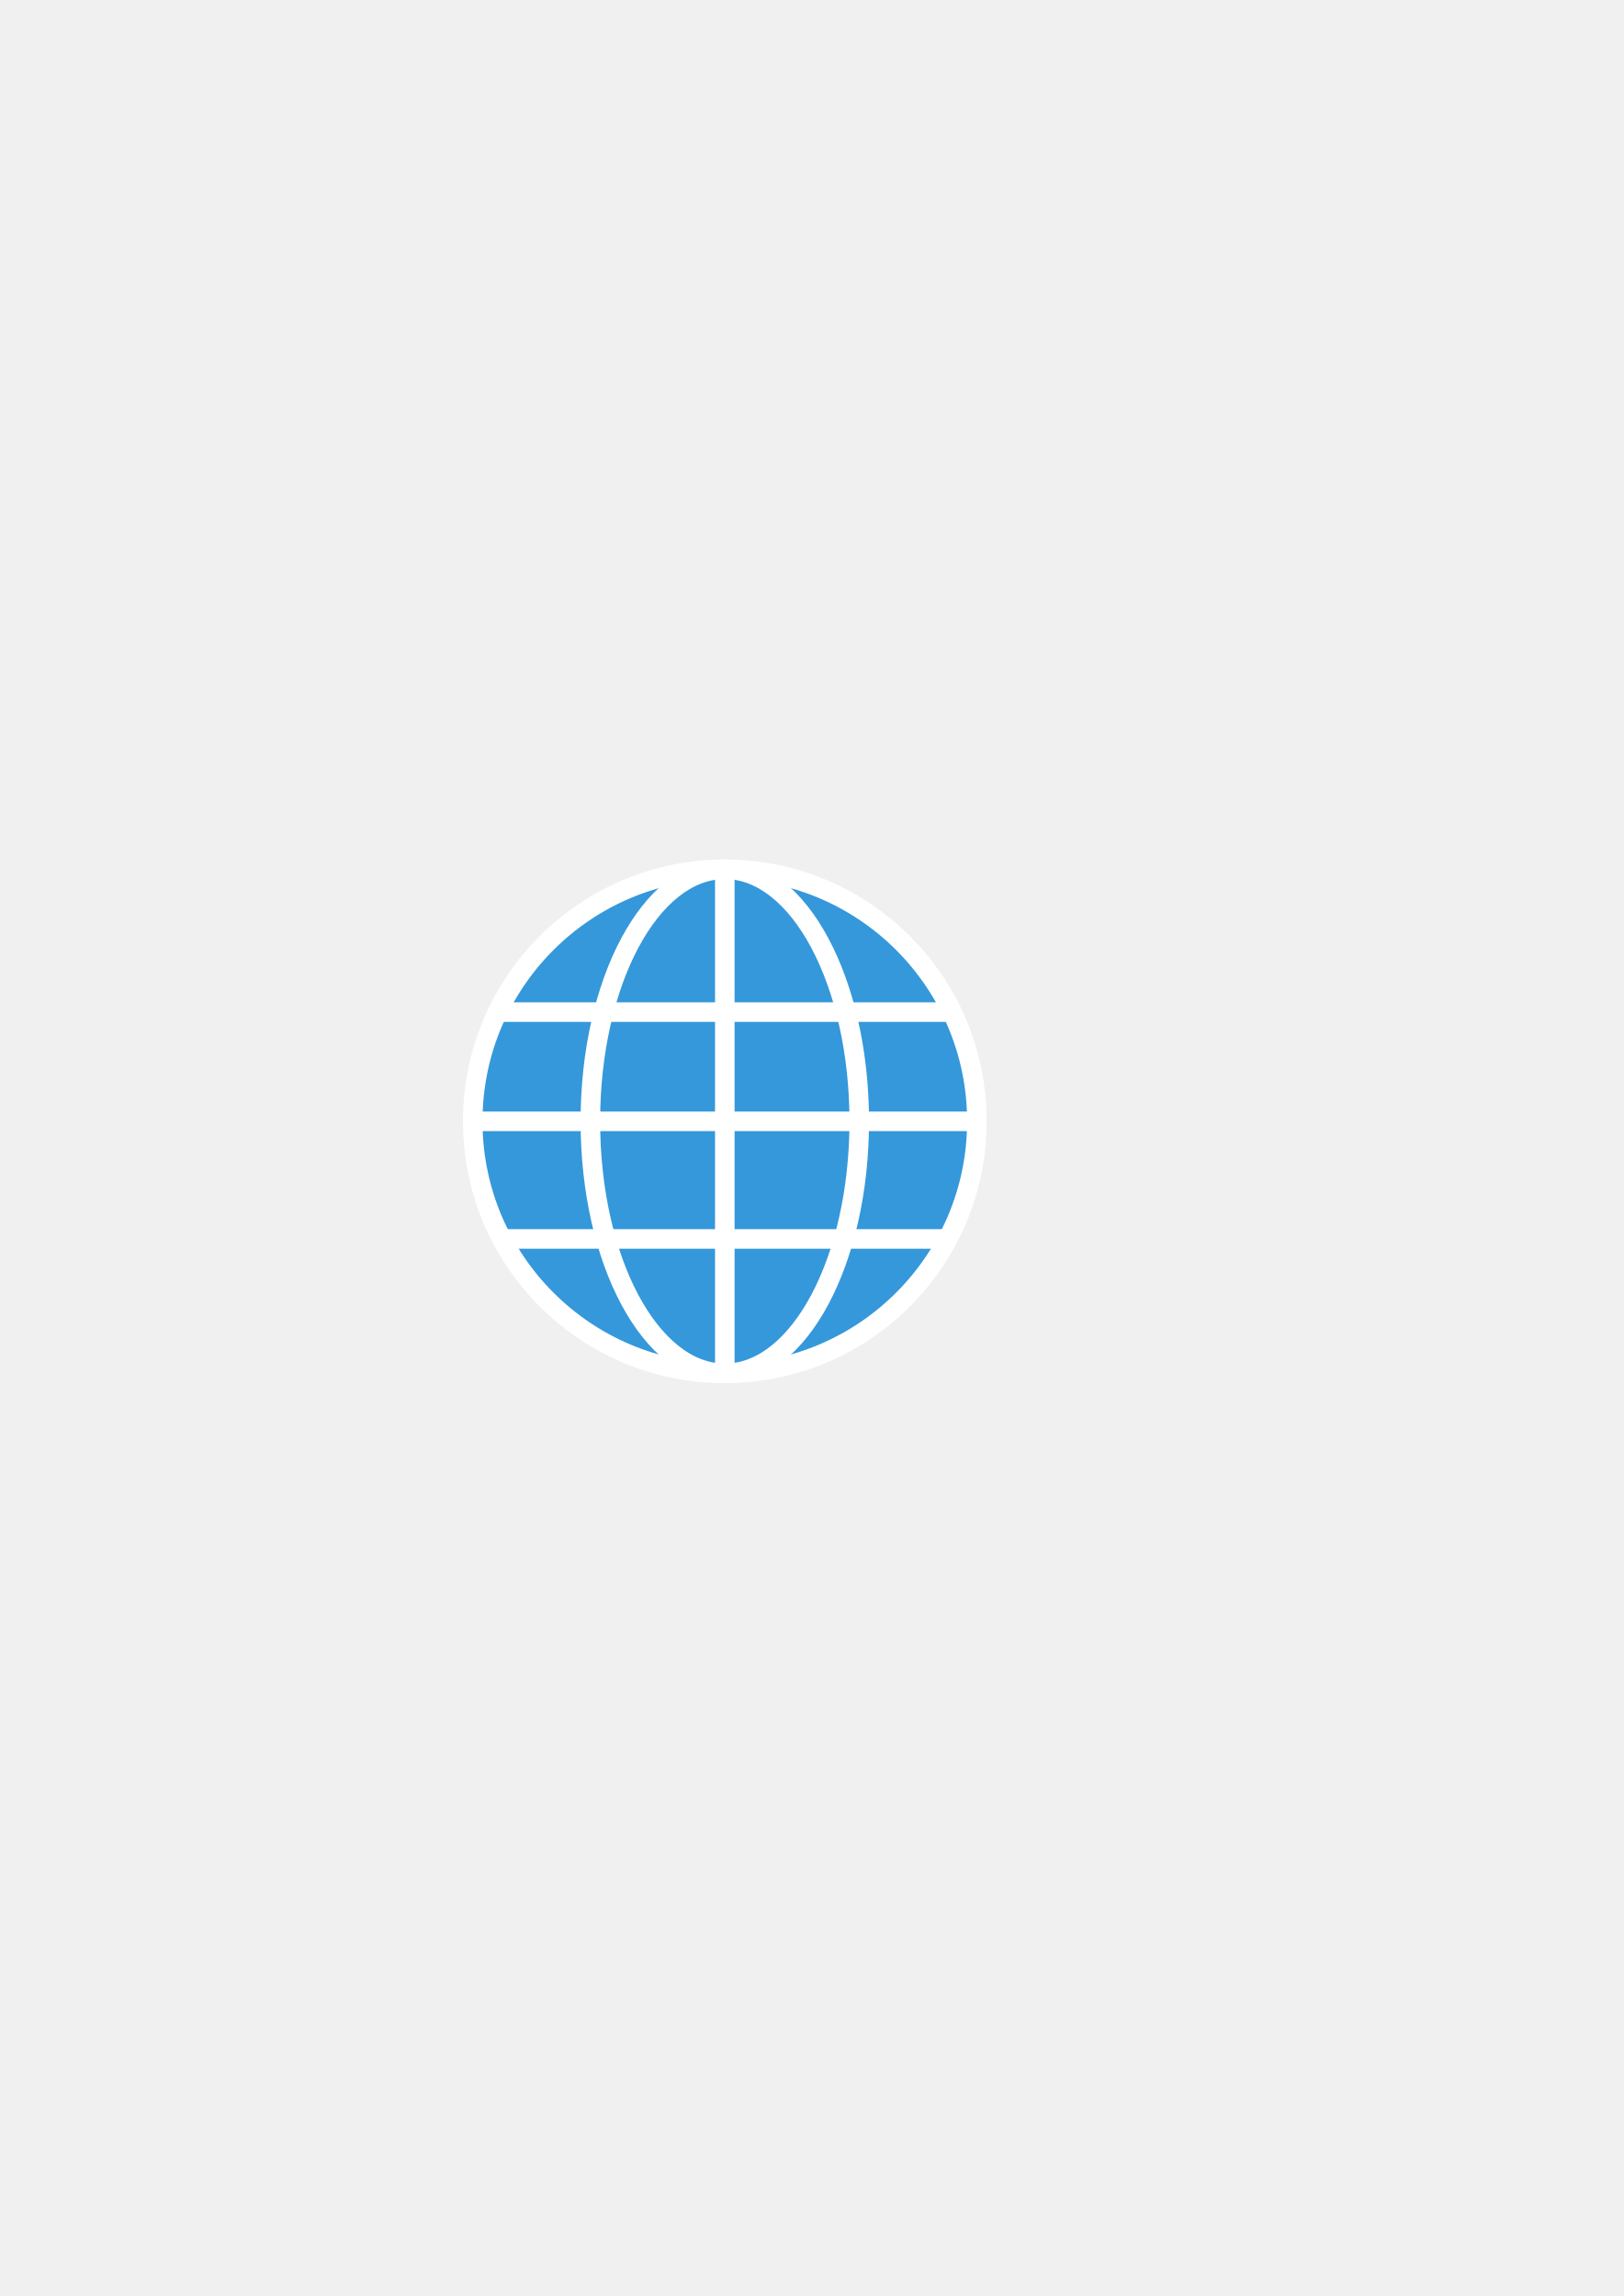
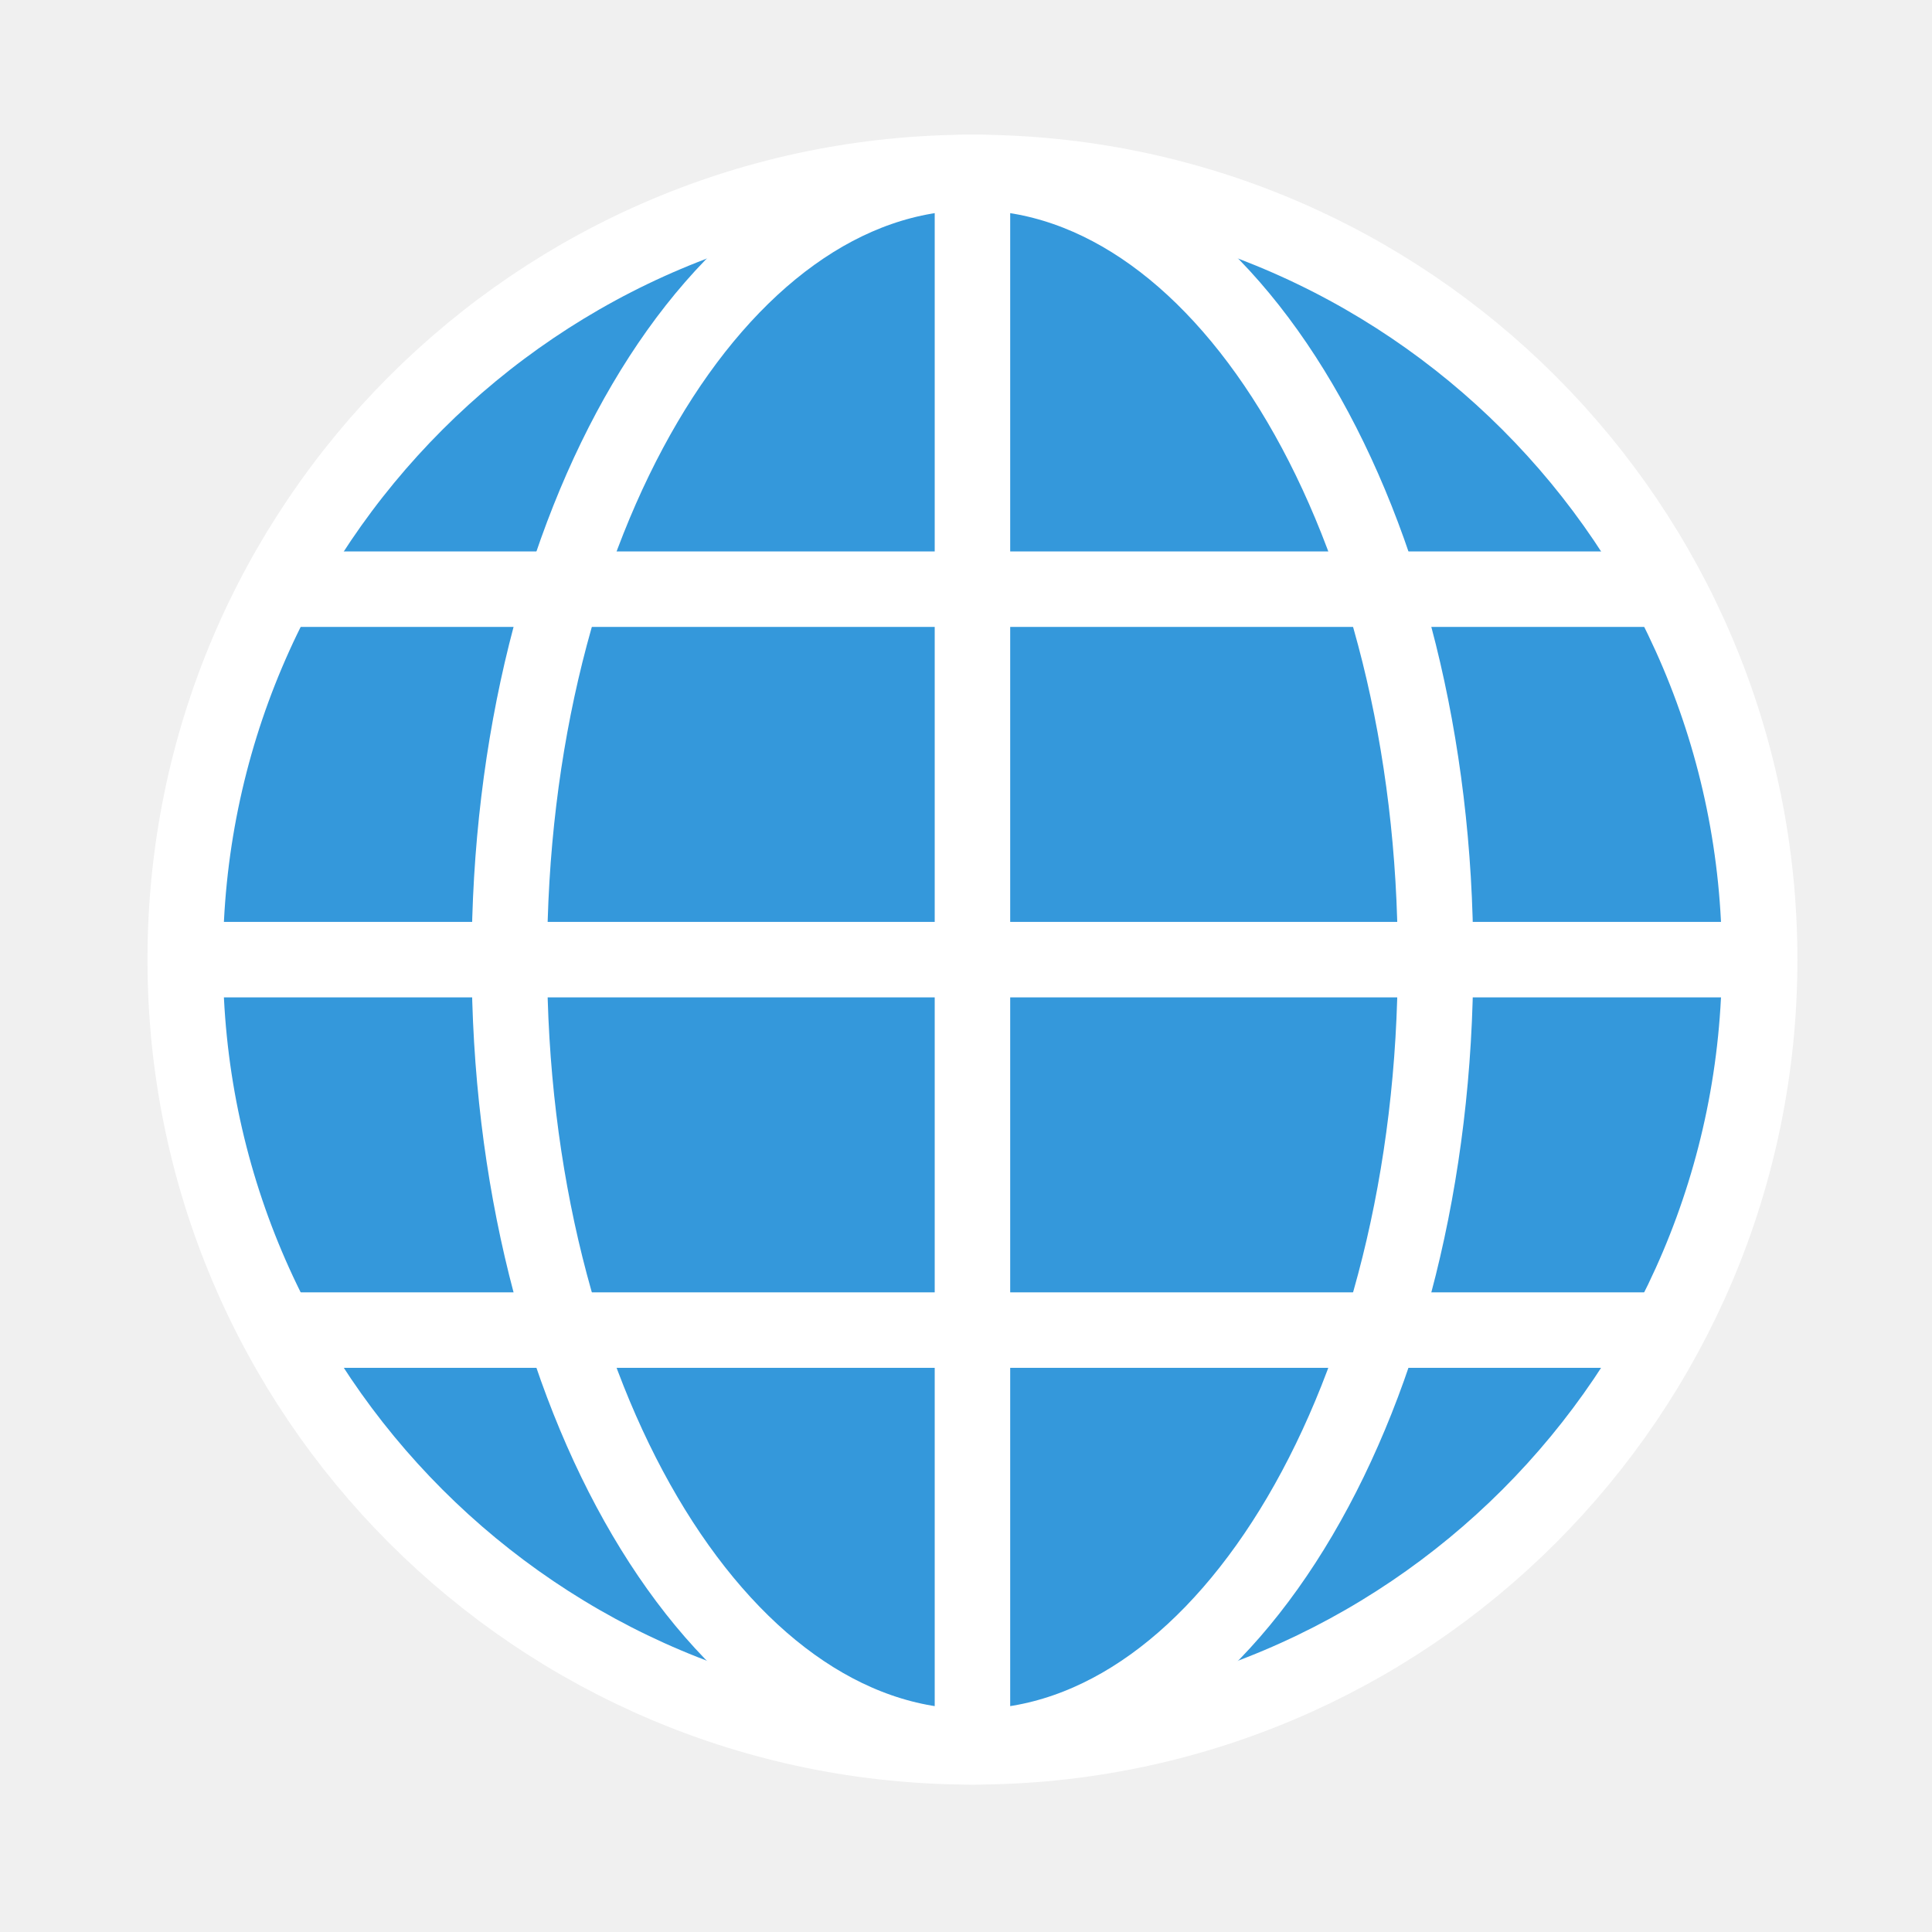
- <svg xmlns="http://www.w3.org/2000/svg" width="210mm" height="297mm" viewBox="0 0 210 297" version="1.1" id="svg4716">
-   <defs id="defs4710">
-     <style id="style4721" type="text/css">
-     .str0 {stroke:white;stroke-width:2.327}
-     .fil1 {fill:none}
-     .fil0 {fill:#3498DB}
+ <svg xmlns="http://www.w3.org/2000/svg" xml:space="preserve" width="256px" height="256px" version="1.1" style="shape-rendering:geometricPrecision; text-rendering:geometricPrecision; image-rendering:optimizeQuality; fill-rule:evenodd; clip-rule:evenodd" viewBox="0 0 42 42" id="svg5935">
+   <defs id="defs5916">
+     <style type="text/css" id="style5914">
+     .str0 {stroke:white;stroke-width:1.63}
+     .fil2 {fill:none}
+     .fil1 {fill:#3498DB}
+     .fil0 {fill:#E6E6E6}
   </style>
  </defs>
-   <g id="layer1">
-     <g style="clip-rule:evenodd;fill-rule:evenodd;image-rendering:optimizeQuality;shape-rendering:geometricPrecision;text-rendering:geometricPrecision" id="g4752" transform="matrix(1.086747,0,0,1.086747,60.05251,111.3609)">
-       <g id="netplay">
-         <circle id="circle4725" r="30" cy="31" cx="31" class="fil0 str0" style="fill:#3498db;stroke:#ffffff;stroke-width:2.327" />
-         <ellipse id="ellipse4727" ry="30" rx="16" cy="31" cx="31" class="fil0 str0" style="fill:#3498db;stroke:#ffffff;stroke-width:2.327" />
-         <line id="line4729" y2="18" x2="58" y1="18" x1="4" class="fil1 str0" style="fill:none;stroke:#ffffff;stroke-width:2.327" />
-         <line id="line4731" y2="31" x2="1" y1="31" x1="61" class="fil1 str0" style="fill:none;stroke:#ffffff;stroke-width:2.327" />
-         <line id="line4733" y2="45" x2="5" y1="45" x1="57" class="fil1 str0" style="fill:none;stroke:#ffffff;stroke-width:2.327" />
-         <line id="line4735" y2="61" x2="31" y1="1" x1="31" class="fil1 str0" style="fill:none;stroke:#ffffff;stroke-width:2.327" />
-       </g>
-     </g>
+   <rect style="fill:none;stroke-width:1.007" y="-0.279" x="0" id="rect5919" height="42" width="42" class="fil0" />
+   <g id="netplay" transform="matrix(1.006678,0,0,1.006678,0,-0.2785988)">
+     <circle style="fill:#3498db;stroke:#ffffff;stroke-width:1.63" id="circle5921" r="17" cy="21" cx="21" class="fil1 str0" />
+     <ellipse style="fill:#3498db;stroke:#ffffff;stroke-width:1.63" id="ellipse5923" ry="17" rx="10" cy="21" cx="21" class="fil1 str0" />
+     <line style="fill:none;stroke:#ffffff;stroke-width:1.63" id="line5925" y2="13" x2="36" y1="13" x1="6" class="fil2 str0" />
+     <line style="fill:none;stroke:#ffffff;stroke-width:1.63" id="line5927" y2="21" x2="4" y1="21" x1="38" class="fil2 str0" />
+     <line style="fill:none;stroke:#ffffff;stroke-width:1.63" id="line5929" y2="29" x2="6" y1="29" x1="36" class="fil2 str0" />
+     <line style="fill:none;stroke:#ffffff;stroke-width:1.63" id="line5931" y2="38" x2="21" y1="4" x1="21" class="fil2 str0" />
  </g>
</svg>
